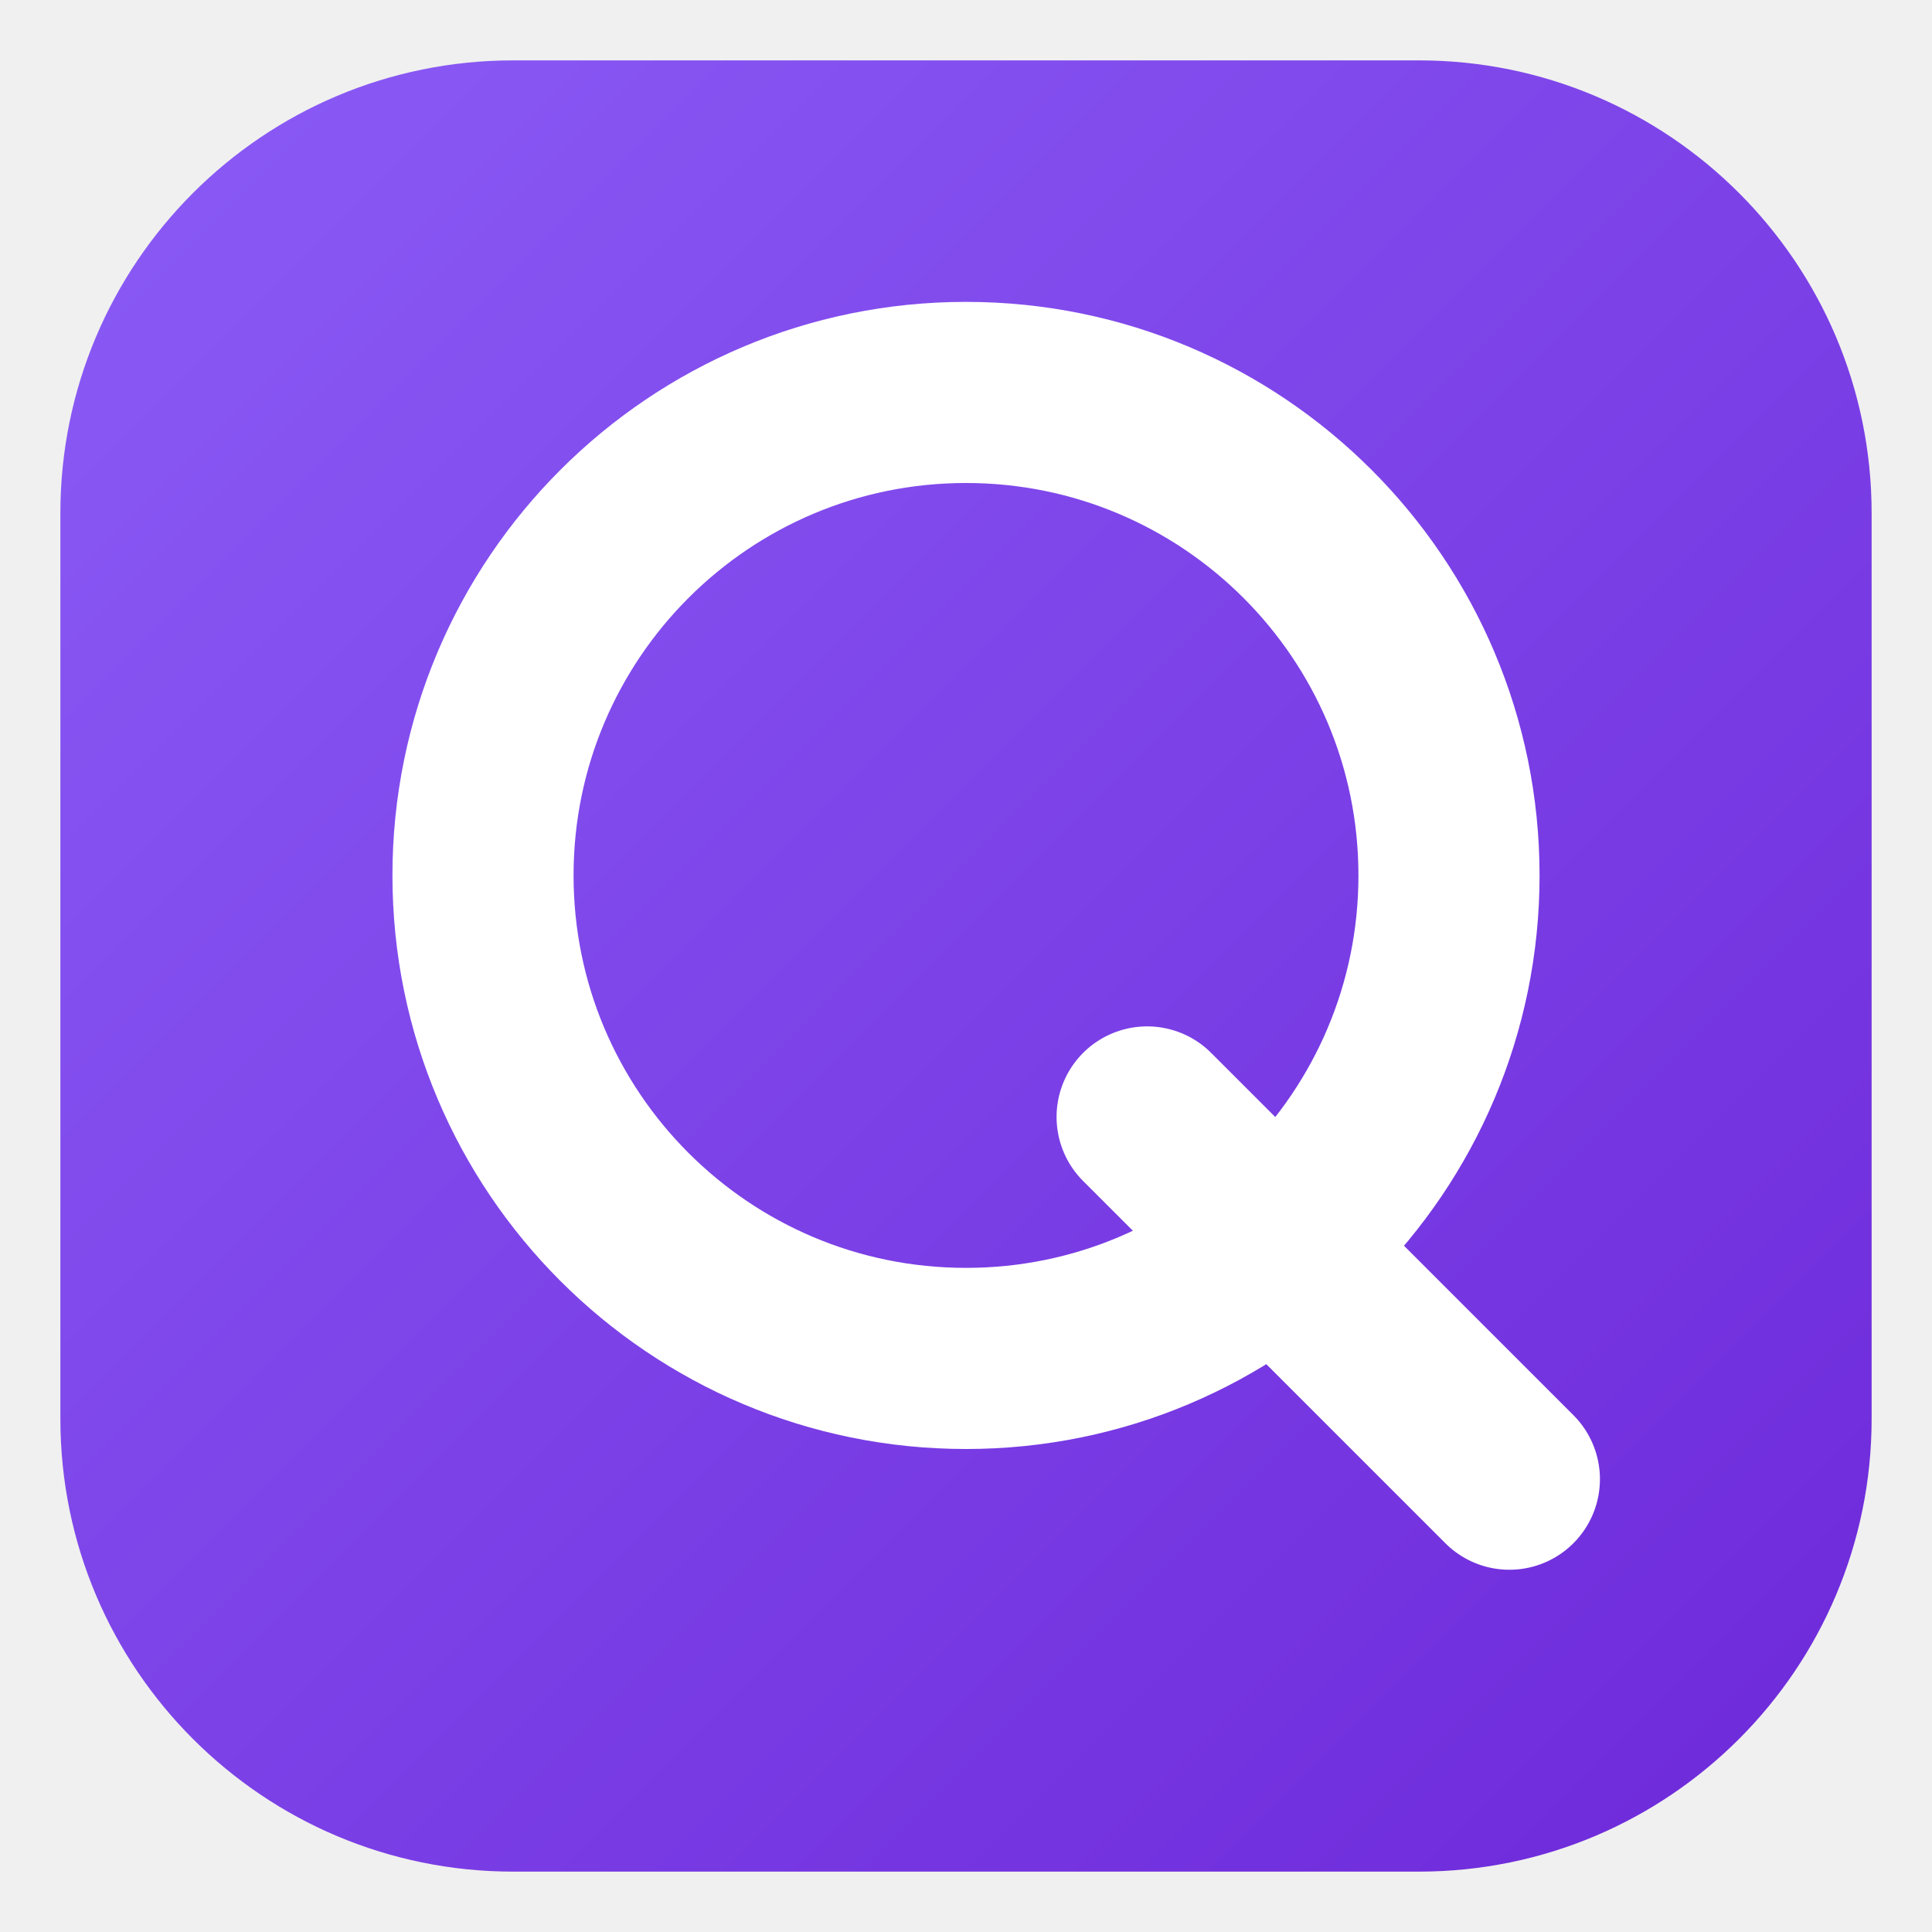
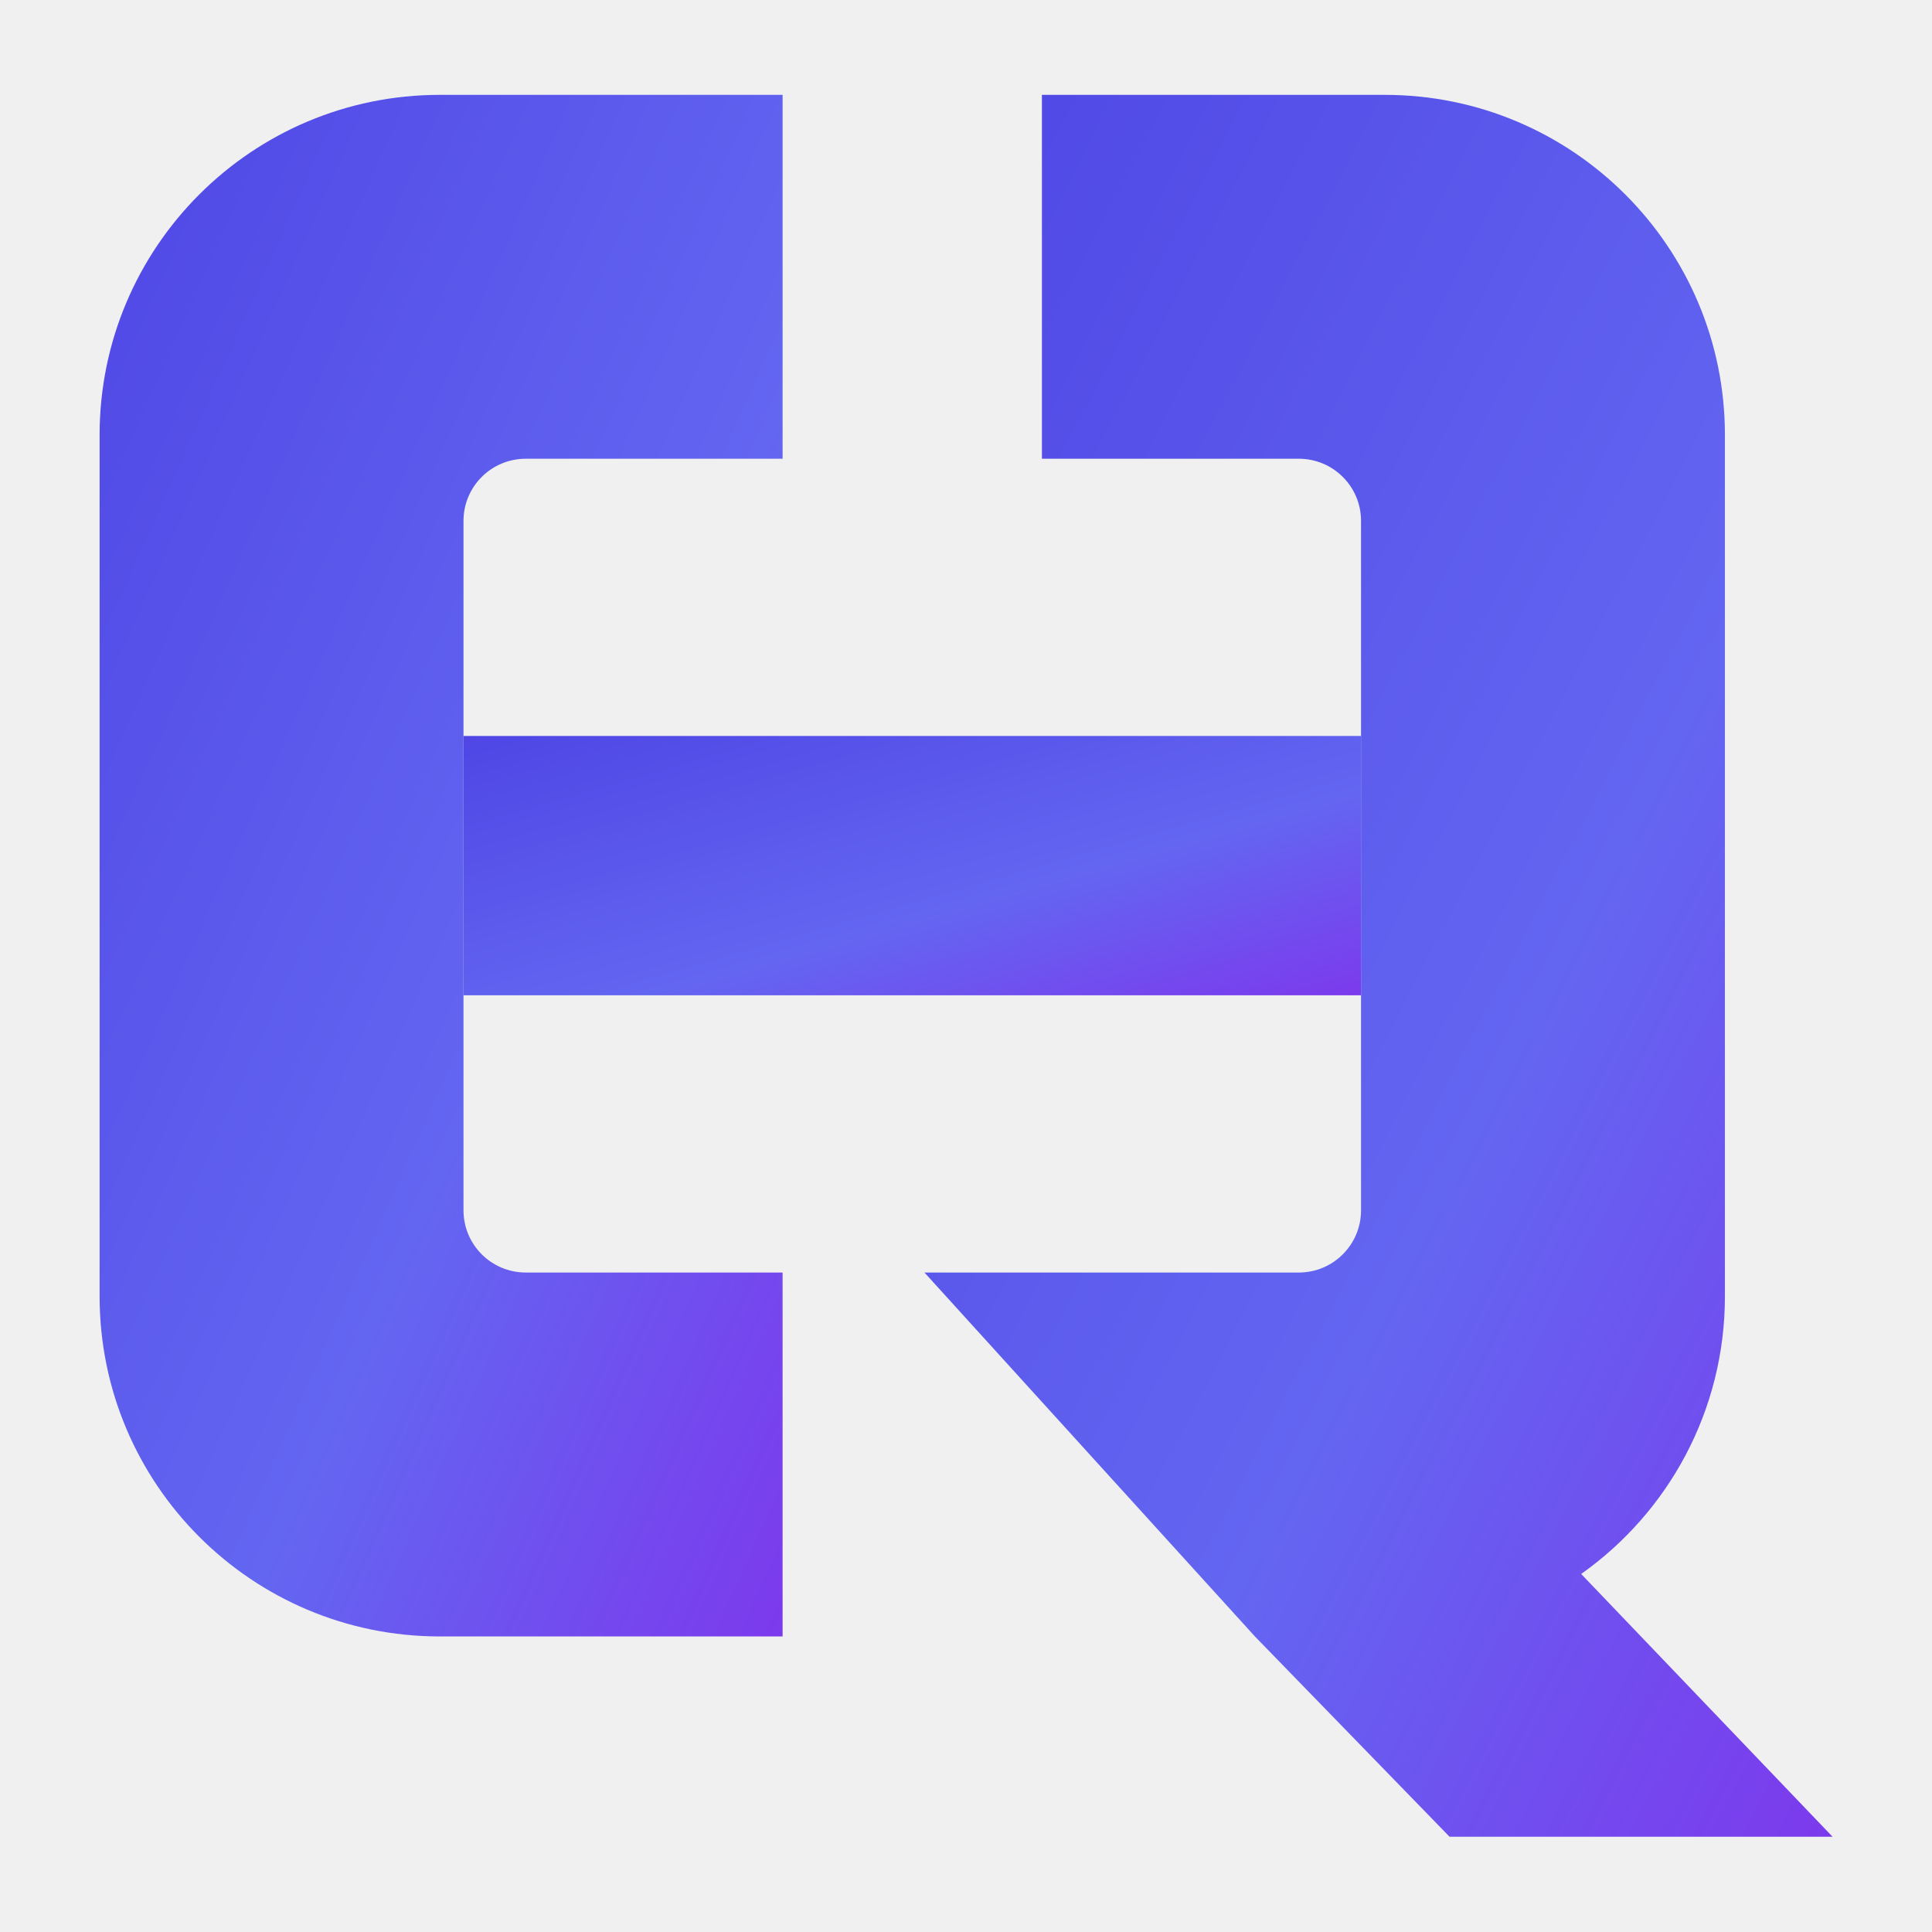
- <svg xmlns="http://www.w3.org/2000/svg" viewBox="0 0 128 128" width="128" height="128">
+ <svg xmlns="http://www.w3.org/2000/svg" viewBox="-30 -30 608 611" width="128" height="128">
  <defs>
-     <linearGradient id="purpleGrad" x1="0%" y1="0%" x2="100%" y2="100%">
-       <stop offset="0%" stop-color="#8B5CF6" />
-       <stop offset="100%" stop-color="#6D28D9" />
-     </linearGradient>
-     <linearGradient id="beamGrad" x1="0%" y1="0%" x2="100%" y2="0%">
-       <stop offset="0%" stop-color="rgba(192,132,252,0)" />
-       <stop offset="50%" stop-color="#E9D5FF" />
-       <stop offset="100%" stop-color="rgba(192,132,252,0)" />
+     <linearGradient id="networqBrandGrad" x1="0%" y1="0%" x2="100%" y2="100%">
+       <stop offset="0%" stop-color="#4F46E5" />
+       <stop offset="60%" stop-color="#6366F1" />
+       <stop offset="100%" stop-color="#7C3AED" />
    </linearGradient>
  </defs>
-   <rect x="4" y="4" width="120" height="120" rx="30" fill="url(#purpleGrad)" />
-   <circle cx="64" cy="58" r="32" fill="none" stroke="#FFFFFF" stroke-width="12" />
-   <path d="M 76 74 L 100 98" stroke="#FFFFFF" stroke-width="12" stroke-linecap="round" />
-   <line x1="42" y1="58" x2="86" y2="58" stroke="url(#beamGrad)" stroke-width="4" stroke-linecap="round" />
+   <path d="M 115.08 352.76 C 115.08 363.63, 123.89 372.44, 134.76 372.44 L 216 372.44 L 216 487.53 L 107.59 487.53 C 48.17 487.53, 0 439.36, 0 379.94 L 0 107.57 C 0 48.17, 48.17 0, 107.59 0 L 216 0 L 216 115.08 L 134.76 115.08 C 123.89 115.08, 115.08 123.87, 115.08 134.74 Z" fill="url(#networqBrandGrad)" />
+   <path d="M 468.55 467.77 L 548.05 550.87 L 426.92 550.87 L 365.37 487.53 L 298.01 413.36 L 260.86 372.44 L 379.27 372.44 C 390.12 372.44, 398.93 363.63, 398.93 352.76 L 398.93 134.74 C 398.93 123.87, 390.12 115.08, 379.27 115.08 L 298.01 115.08 L 298.01 0 L 406.43 0 C 465.85 0, 514.01 48.17, 514.01 107.57 L 514.01 379.94 C 514.01 416.22, 496.05 448.31, 468.55 467.77 Z" fill="url(#networqBrandGrad)" />
+   <rect x="115.08" y="202.75" width="283.85" height="82.01" fill="url(#networqBrandGrad)" />
</svg>
